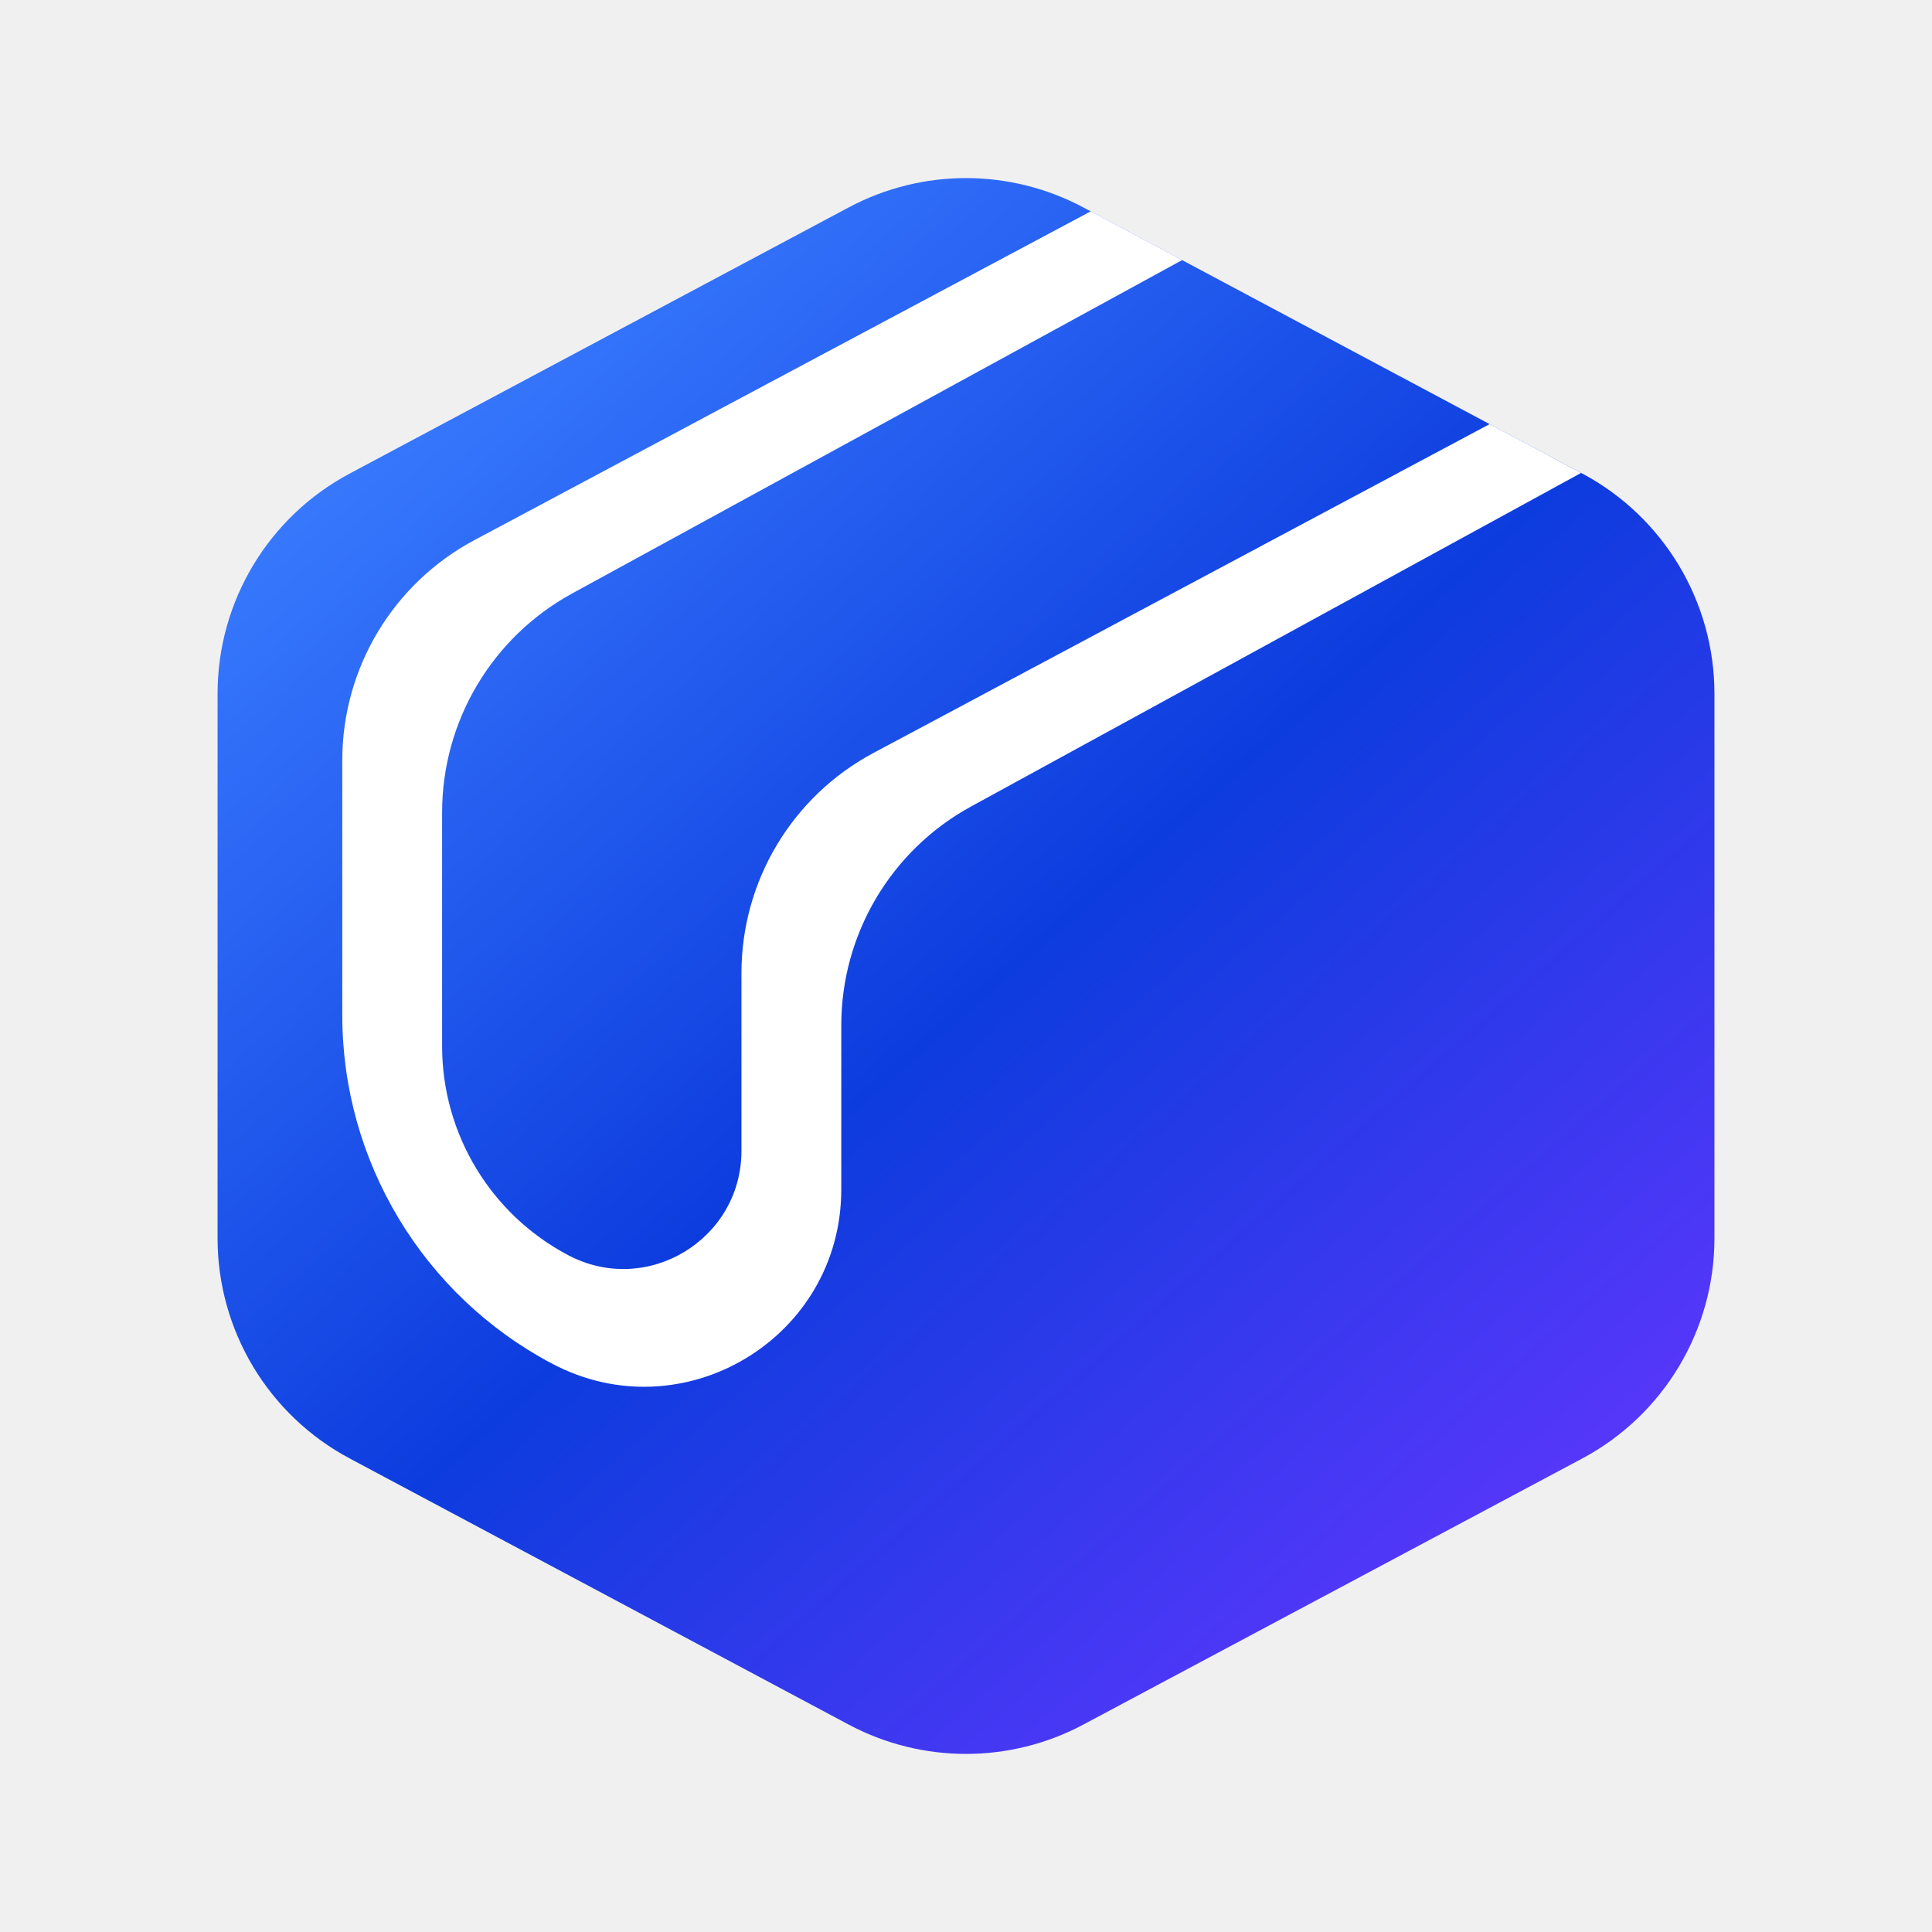
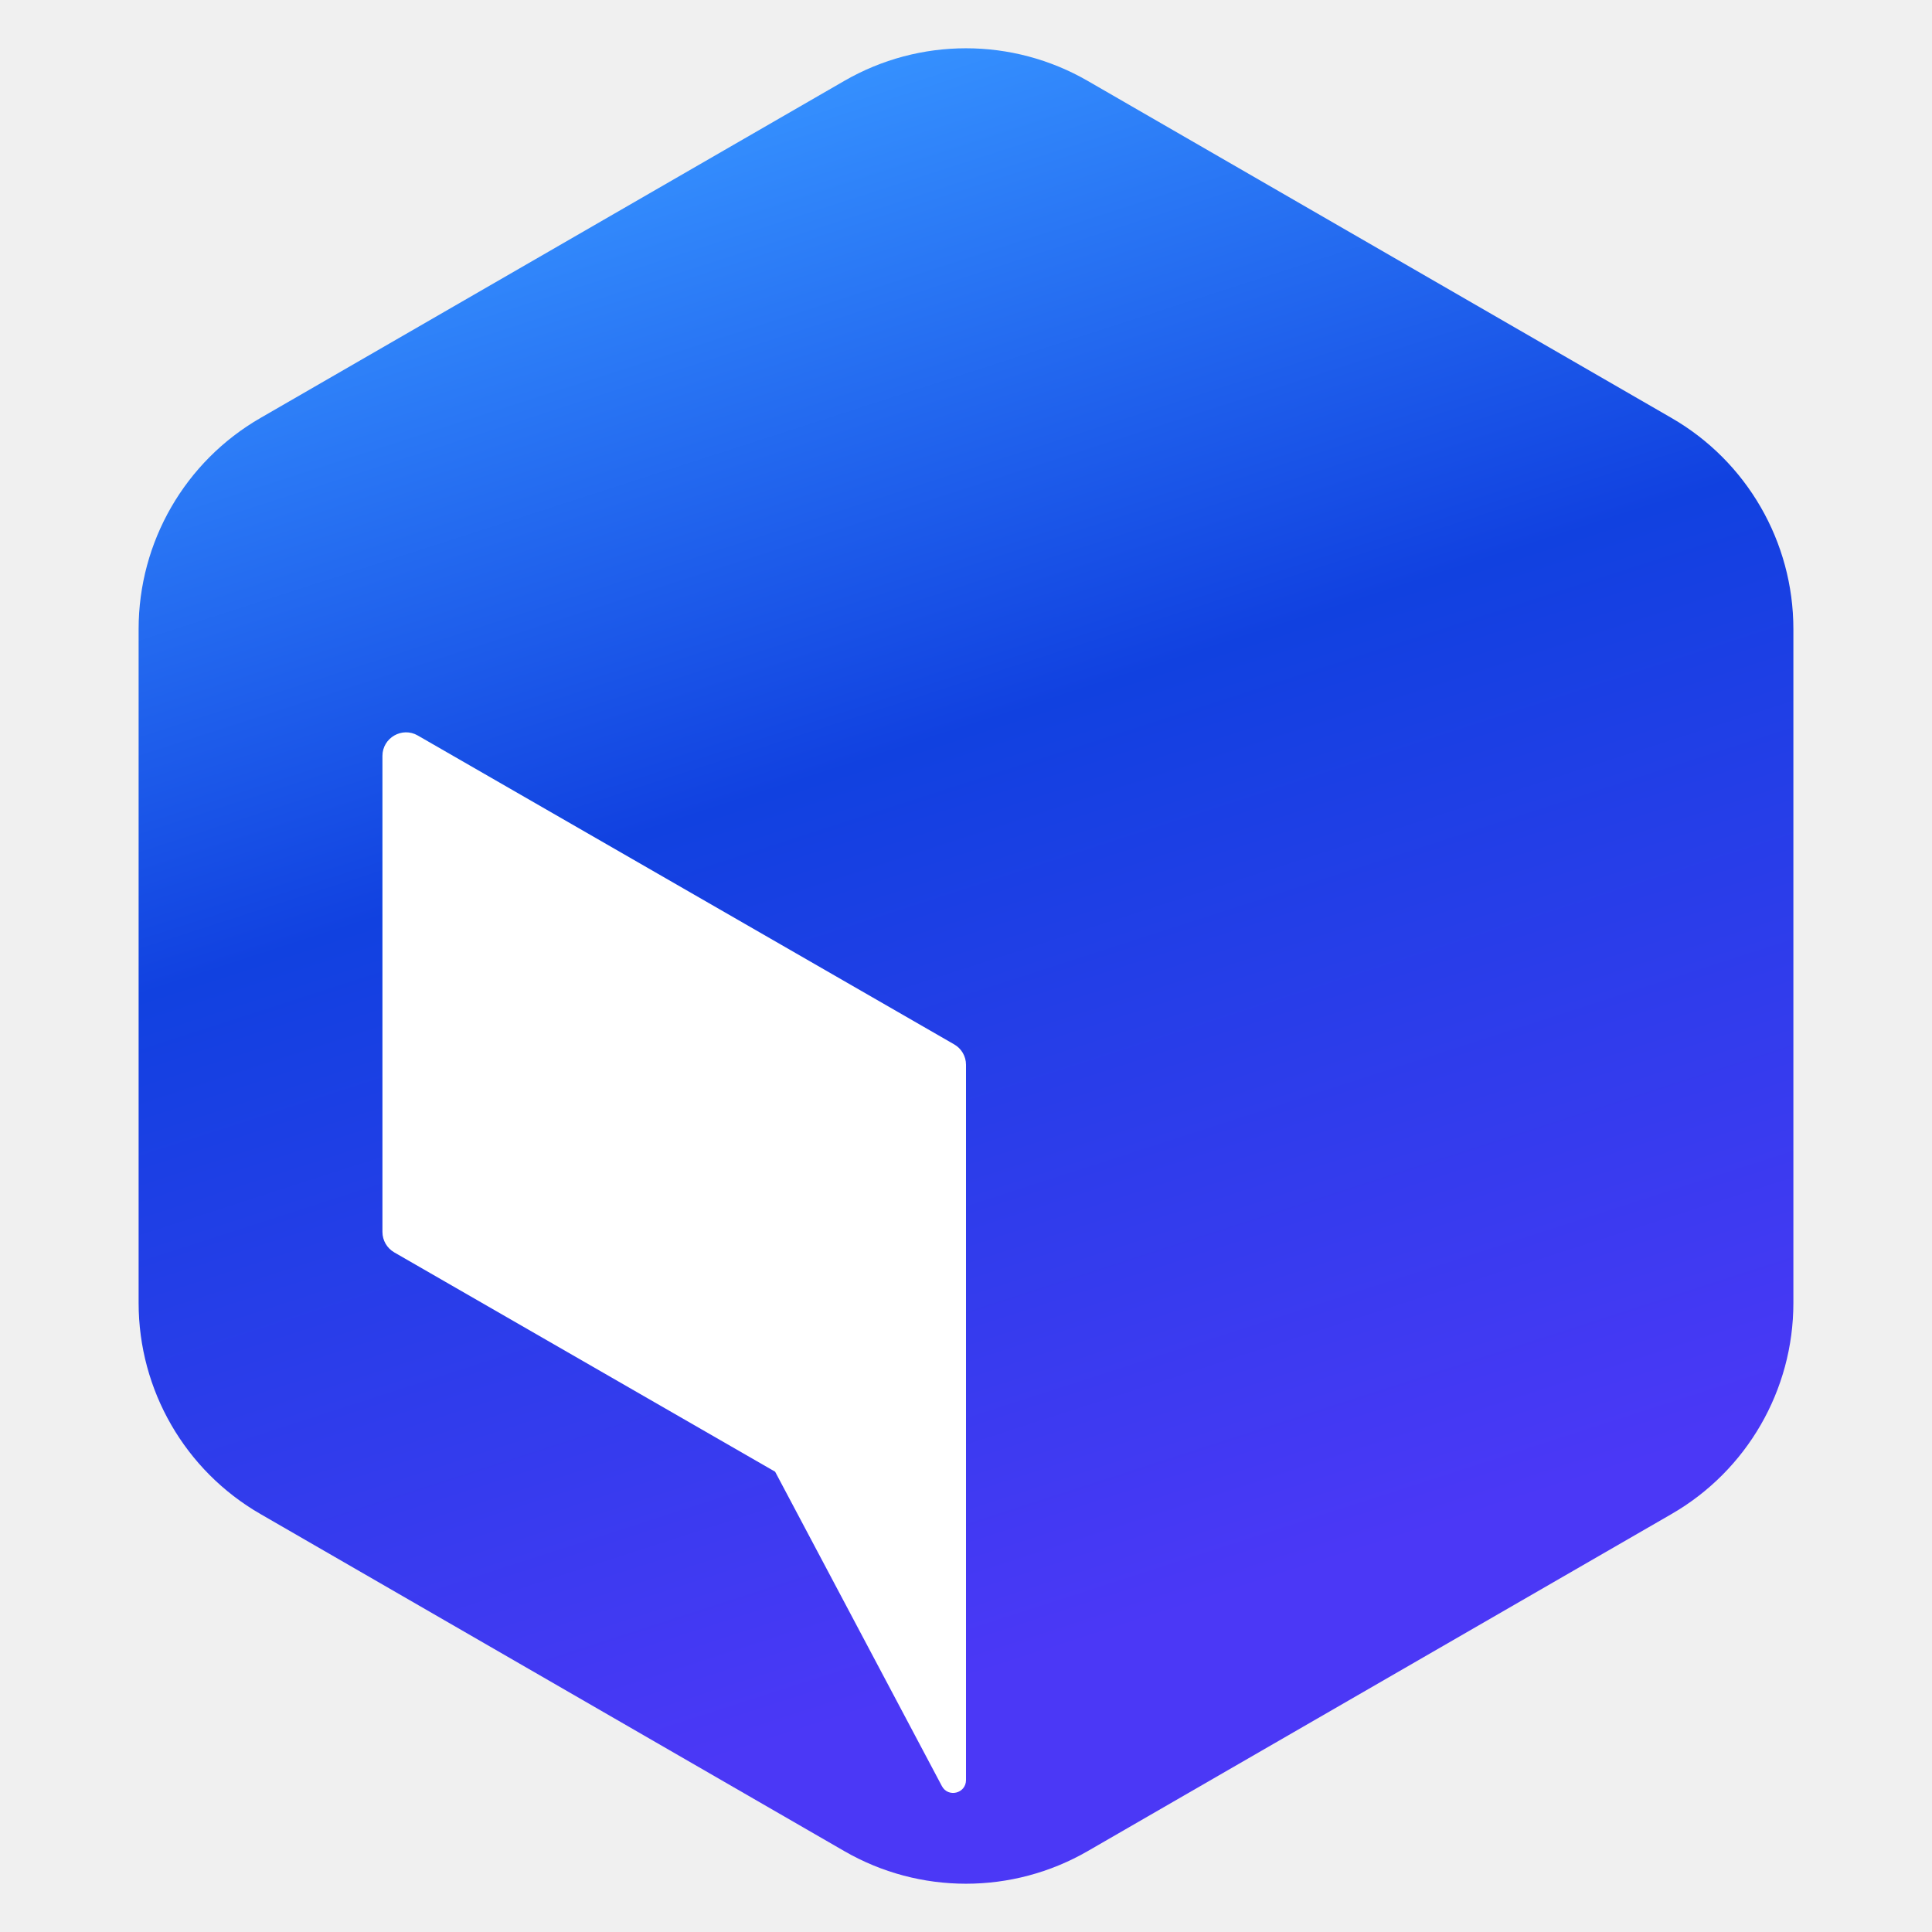
- <svg xmlns="http://www.w3.org/2000/svg" width="18" height="18" viewBox="0 0 18 18" fill="none">
-   <path fill-rule="evenodd" clip-rule="evenodd" d="M2.027 6.463C2.027 5.604 2.5 4.816 3.258 4.412L7.906 1.933C8.59 1.568 9.41 1.568 10.094 1.933L14.742 4.412C15.499 4.816 15.973 5.604 15.973 6.463V11.537C15.973 12.395 15.499 13.184 14.742 13.588L10.094 16.067C9.41 16.432 8.59 16.432 7.906 16.067L3.258 13.588C2.5 13.184 2.027 12.395 2.027 11.537V6.463Z" fill="url(#paint0_linear_1353_29507)" />
-   <path d="M11.014 2.423L5.329 5.53C4.583 5.938 4.119 6.72 4.119 7.57V9.747C4.119 10.564 4.572 11.314 5.295 11.695C6.028 12.081 6.908 11.549 6.908 10.721V9.066C6.908 8.207 7.381 7.419 8.138 7.015L13.879 3.951L14.731 4.406L9.047 7.514C8.301 7.922 7.838 8.703 7.838 9.553V11.082C7.838 12.466 6.365 13.352 5.142 12.704C3.941 12.068 3.189 10.819 3.189 9.46V7.082C3.189 6.224 3.663 5.436 4.42 5.032L10.162 1.969L11.014 2.423Z" fill="white" />
+ <svg xmlns="http://www.w3.org/2000/svg" width="20" height="20" viewBox="0 0 20 20" fill="none">
+   <path d="M8.739 0.838C9.519 0.387 10.48 0.387 11.261 0.838L17.304 4.327C18.084 4.777 18.565 5.61 18.565 6.511V13.489C18.565 14.39 18.084 15.223 17.304 15.673L11.261 19.162C10.48 19.613 9.519 19.613 8.739 19.162L2.696 15.673C1.915 15.223 1.435 14.39 1.435 13.489V6.511C1.435 5.61 1.915 4.777 2.696 4.327L8.739 0.838Z" fill="url(#paint0_linear_339_37)" />
+   <path fill-rule="evenodd" clip-rule="evenodd" d="M4.325 7.614C4.163 7.52 3.959 7.638 3.959 7.825V12.753C3.959 12.841 4.006 12.921 4.082 12.965L8.024 15.235L9.75 18.489C9.815 18.612 10 18.566 10 18.427V11.022C10 10.935 9.953 10.854 9.877 10.811L4.325 7.614Z" fill="white" />
  <defs>
-     <linearGradient id="paint0_linear_1353_29507" x1="3.877" y1="3.062" x2="14.4" y2="15.052" gradientUnits="userSpaceOnUse">
-       <stop stop-color="#3A7CFF" />
-       <stop offset="0.51" stop-color="#0D3CDE" />
-       <stop offset="1" stop-color="#5E36FD" />
+     <linearGradient id="paint0_linear_339_37" x1="5.861" y1="1.52" x2="11.175" y2="17.963" gradientUnits="userSpaceOnUse">
+       <stop stop-color="#3692FF" />
+       <stop offset="0.406" stop-color="#1141E0" />
+       <stop offset="0.949" stop-color="#4B38F6" />
    </linearGradient>
  </defs>
</svg>
